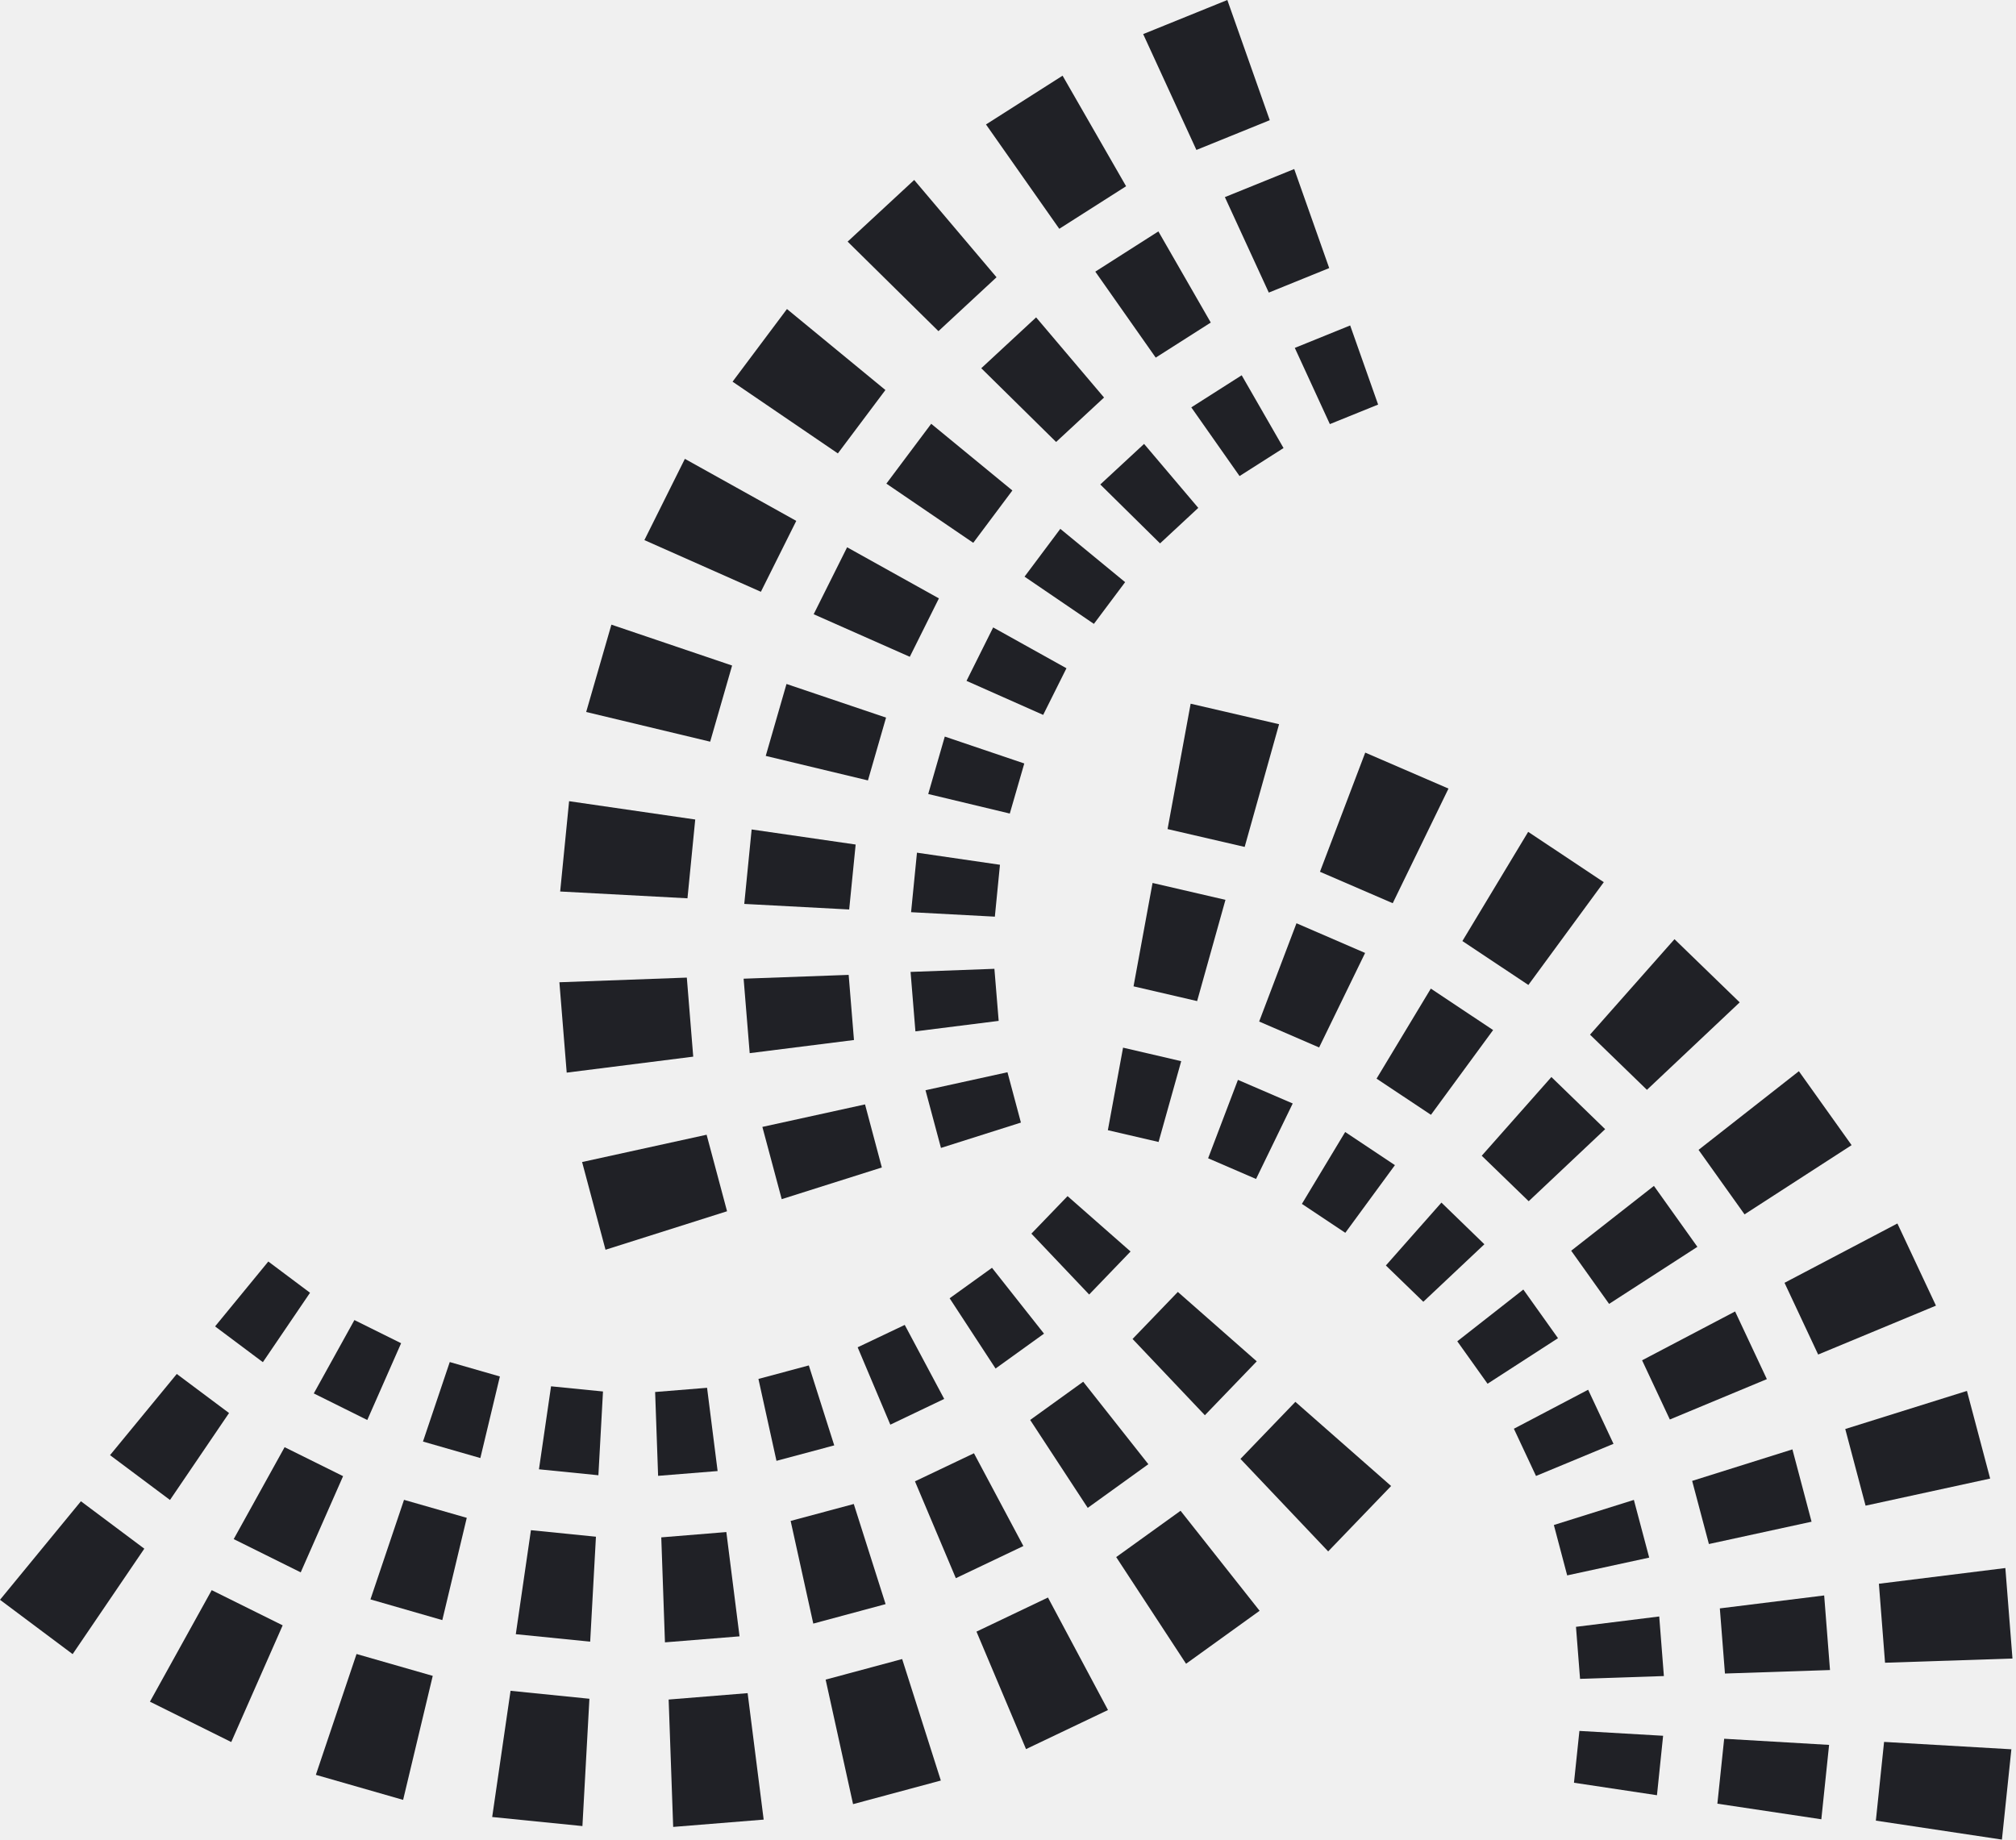
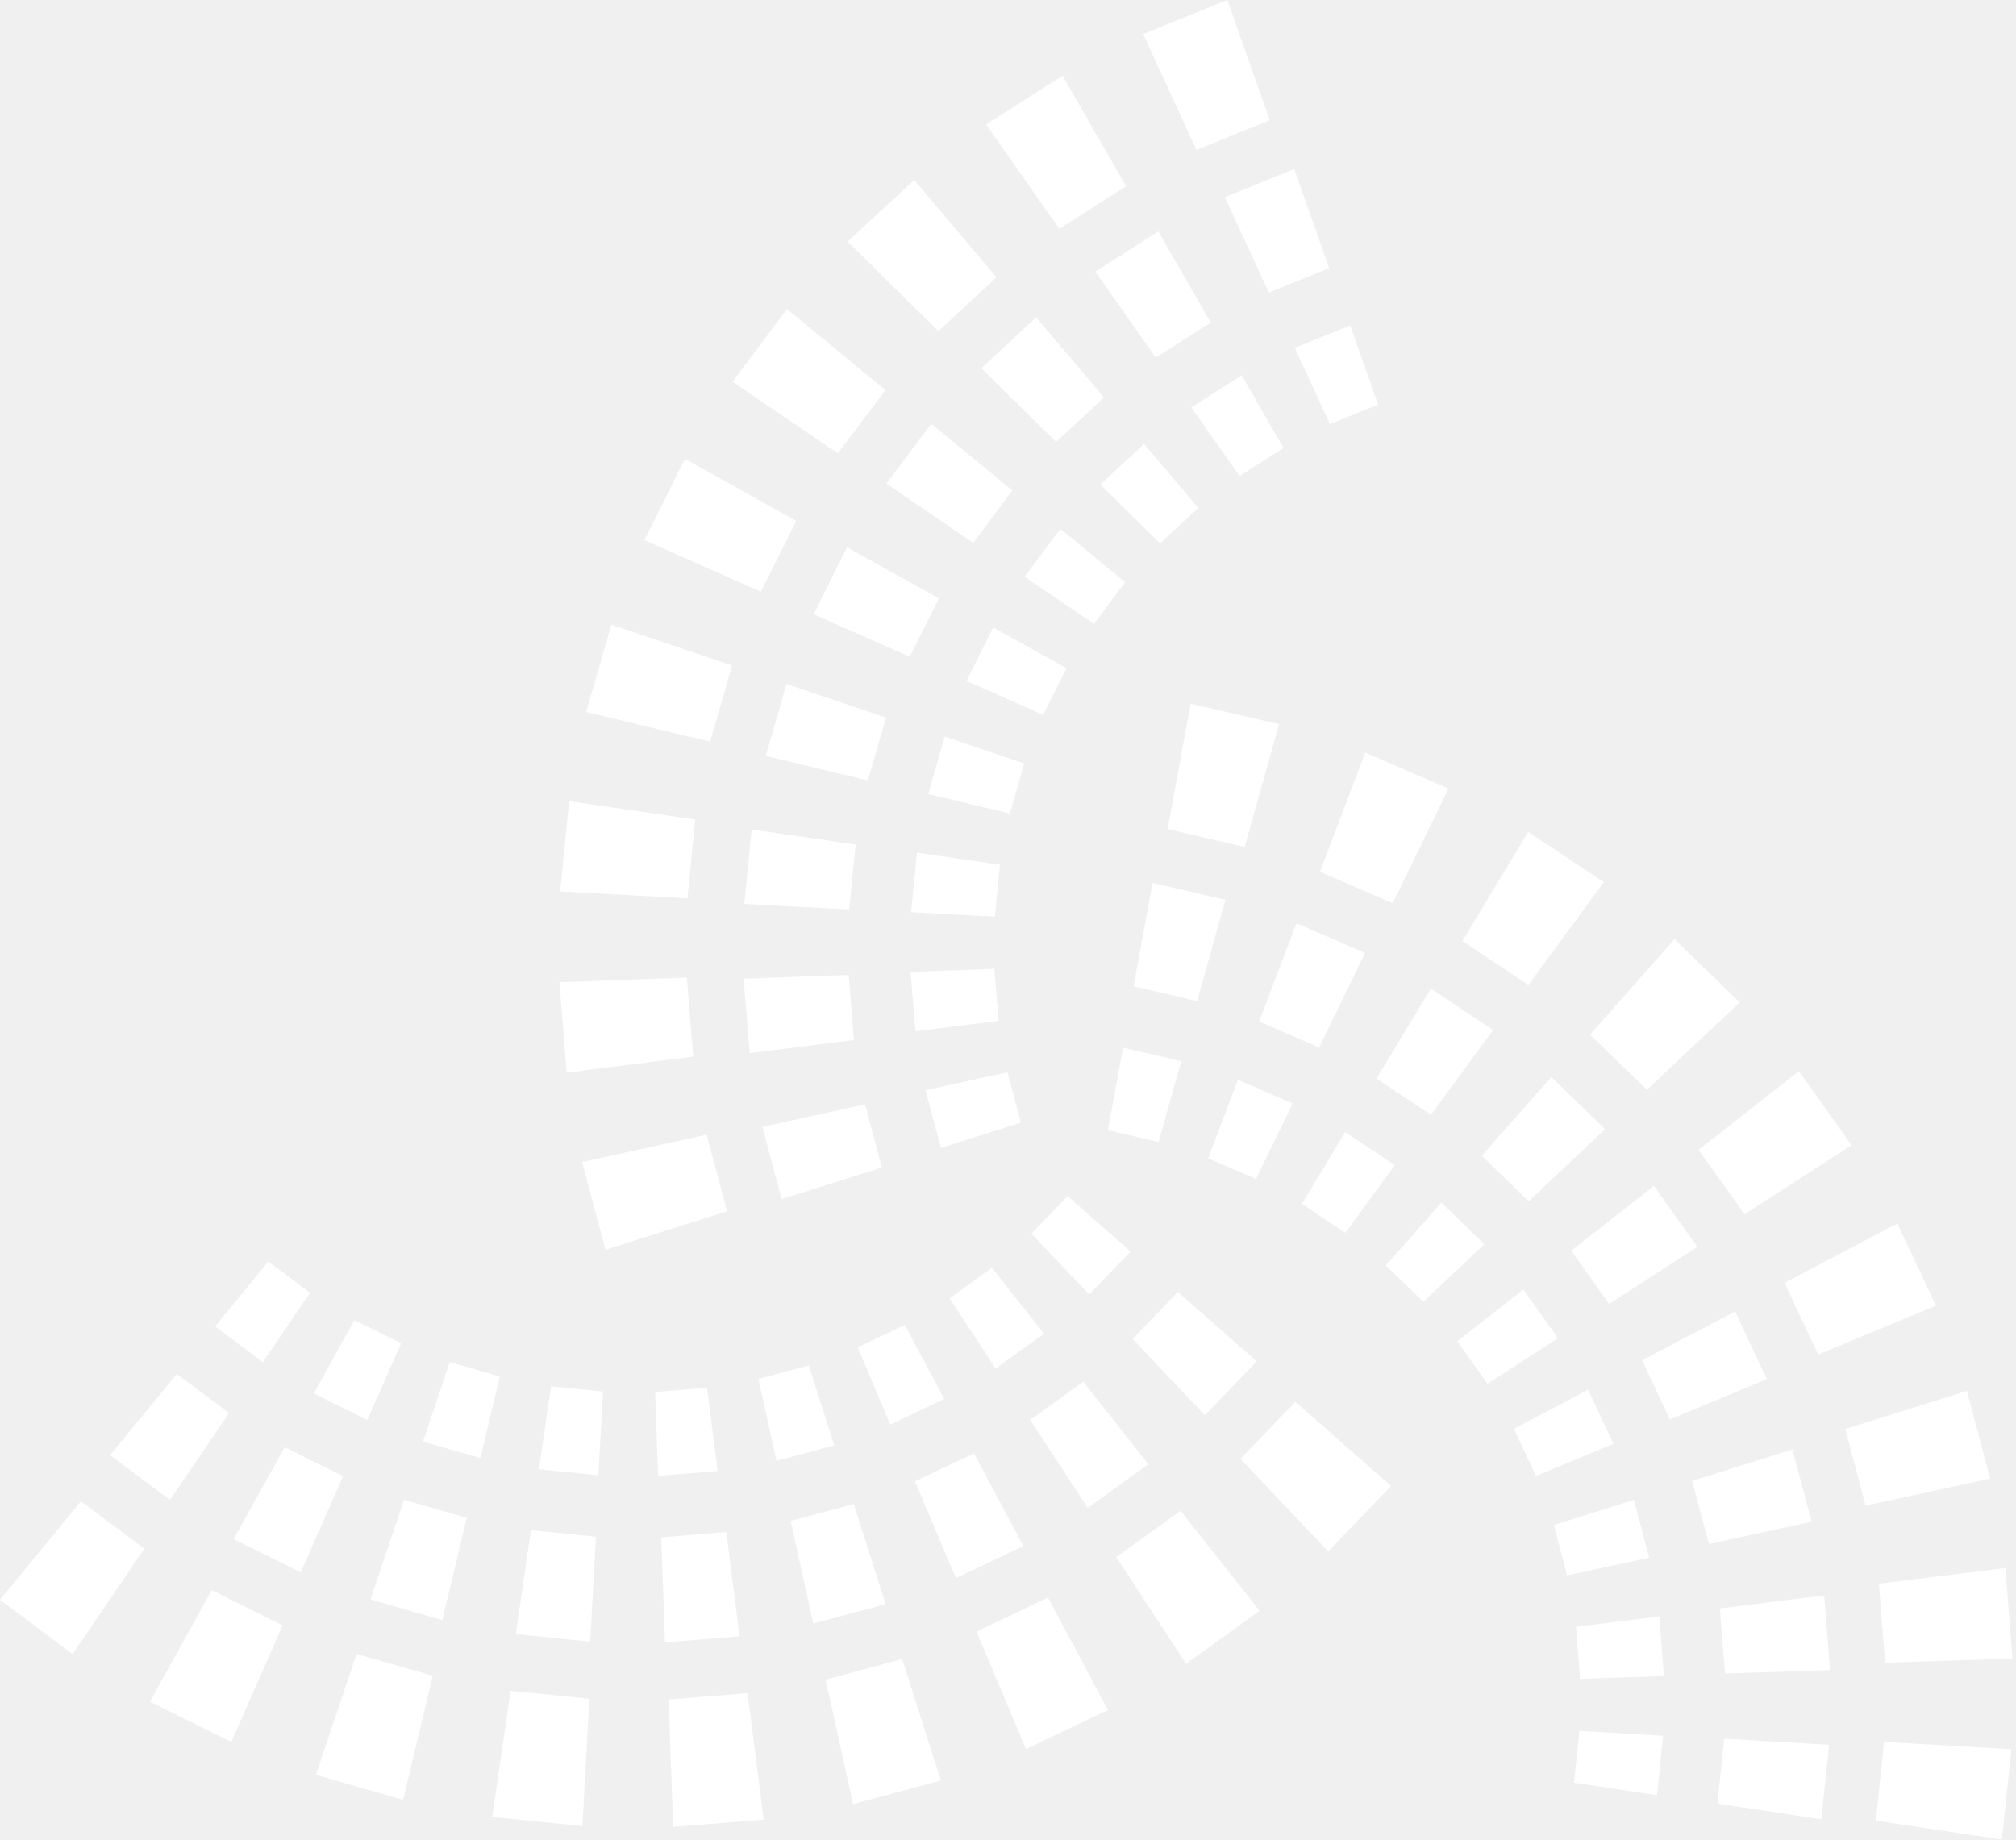
<svg xmlns="http://www.w3.org/2000/svg" width="389" height="355" fill="none" viewBox="0 0 389 355">
-   <path fill="#202126" d="M124.339 104.227L132.152 88.547L153.645 100.519L146.818 114.201L124.339 104.227Z" />
-   <path fill="#202126" d="M141.352 73.655L151.849 59.636L170.845 75.265L161.671 87.499L141.352 73.655Z" />
-   <path fill="#202126" d="M163.556 46.627L176.399 34.73L192.288 53.506L181.079 63.905L163.556 46.627Z" />
-   <path fill="#202126" d="M190.253 24.018L205.031 14.605L217.287 35.94L204.394 44.154L190.253 24.018Z" />
-   <path fill="#202126" d="M236.347 38.038L249.727 32.62L256.479 51.733L244.822 56.464L236.347 38.038Z" />
-   <path fill="#202126" d="M211.346 52.421L223.516 44.656L233.625 62.245L223.004 69.012L211.346 52.421Z" />
-   <path fill="#202126" d="M150.837 231.412L147.105 217.468L166.913 213.124L170.158 225.295L150.837 231.412Z" />
-   <path fill="#202126" d="M144.659 203.235L143.486 188.867L163.755 188.13L164.779 200.701L144.659 203.235Z" />
-   <path fill="#202126" d="M143.611 174.436L145.034 160.067L165.104 162.976L163.855 175.51L143.611 174.436Z" />
-   <path fill="#202126" d="M147.754 145.874L151.76 131.992L170.969 138.483L167.474 150.605L147.754 145.874Z" />
-   <path fill="#202126" d="M157.003 118.534L163.456 105.613L181.167 115.475L175.55 126.748L157.003 118.534Z" />
-   <path fill="#202126" d="M249.84 67.137L260.524 62.805L265.916 78.073L256.605 81.843L249.84 67.137Z" />
-   <path fill="#202126" d="M189.342 71.059L199.926 61.247L213.032 76.714L203.783 85.29L189.342 71.059Z" />
-   <path fill="#202126" d="M230.855 28.937L220.583 6.579L236.821 0L245.009 23.195L230.855 28.937Z" />
-   <path fill="#202126" d="M229.869 78.612L239.592 72.42L247.667 86.464L239.18 91.869L229.869 78.612Z" />
-   <path fill="#202126" d="M212.307 93.492L220.757 85.664L231.216 98.011L223.84 104.864L212.307 93.492Z" />
-   <path fill="#202126" d="M171.031 93.329L179.681 81.781L195.345 94.652L187.794 104.751L171.031 93.329Z" />
-   <path fill="#202126" d="M197.692 111.282L204.594 102.056L217.1 112.343L211.072 120.395L197.692 111.282Z" />
-   <path fill="#202126" d="M186.496 131.393L191.638 121.081L205.78 128.959L201.286 137.959L186.496 131.393Z" />
-   <path fill="#202126" d="M179.107 153.226L182.303 142.141L197.642 147.334L194.846 156.996L179.107 153.226Z" />
-   <path fill="#202126" d="M175.799 176.033L176.935 164.548L192.949 166.883L191.963 176.895L175.799 176.033Z" />
-   <path fill="#202126" d="M176.636 199.03L175.7 187.557L191.876 186.958L192.7 197.008L176.636 199.03Z" />
-   <path fill="#202126" d="M178.583 210.39L194.397 206.919L196.993 216.632L181.566 221.525L178.583 210.39Z" />
-   <path fill="#202126" d="M116.838 241.174L112.32 224.246L136.346 218.978L140.29 233.746L116.838 241.174Z" />
-   <path fill="#202126" d="M109.349 206.993L107.939 189.554L132.527 188.655L133.763 203.91L109.349 206.993Z" />
-   <path fill="#202126" d="M108.088 172.04L109.811 154.613L134.149 158.146L132.652 173.351L108.088 172.04Z" />
-   <path fill="#202126" d="M113.106 137.397L117.974 120.544L141.264 128.434L137.033 143.127L113.106 137.397Z" />
-   <path fill="#202126" d="M347.106 206.719L357.278 220.987L336.622 234.345L327.747 221.899L347.106 206.719Z" />
-   <path fill="#202126" d="M366.115 236.105L373.554 251.959L350.825 261.397L344.335 247.553L366.115 236.105Z" />
-   <path fill="#202126" d="M379.533 268.414L384.013 285.33L359.974 290.56L356.055 275.767L379.533 268.414Z" />
-   <path fill="#202126" d="M386.946 302.595L388.319 320.06L363.731 320.871L362.545 305.629L386.946 302.595Z" />
-   <path fill="#202126" d="M352.934 336.725L351.437 351.081L331.379 348.072L332.69 335.539L352.934 336.725Z" />
-   <path fill="#202126" d="M351.986 307.887L353.109 322.281L332.84 322.955L331.854 310.384L351.986 307.887Z" />
-   <path fill="#202126" d="M222.393 170.392L236.46 173.65L230.993 193.187L218.724 190.341L222.393 170.392Z" />
-   <path fill="#202126" d="M250.164 178.168L263.407 183.898L254.532 202.137L242.962 197.131L250.164 178.168Z" />
-   <path fill="#202126" d="M276.087 190.777L288.106 198.779L276.112 215.133L265.615 208.155L276.087 190.777Z" />
-   <path fill="#202126" d="M299.352 207.842L309.724 217.903L294.971 231.81L285.91 223.034L299.352 207.842Z" />
-   <path fill="#202126" d="M319.135 228.852L327.523 240.611L310.486 251.622L303.172 241.361L319.135 228.852Z" />
-   <path fill="#202126" d="M320.908 334.965L319.722 346.438L303.709 344.028L304.757 334.029L320.908 334.965Z" />
-   <path fill="#202126" d="M345.858 279.699L349.552 293.656L329.745 297.963L326.512 285.779L345.858 279.699Z" />
-   <path fill="#202126" d="M363.545 336.149L388.108 337.573L386.285 355L361.959 351.342L363.545 336.149Z" />
-   <path fill="#202126" d="M320.158 311.944L321.057 323.442L304.881 323.979L304.095 313.942L320.158 311.944Z" />
-   <path fill="#202126" d="M315.266 289.449L318.224 300.584L302.398 304.017L299.827 294.292L315.266 289.449Z" />
-   <path fill="#202126" d="M334.799 253.083L340.927 266.141L322.205 273.931L316.851 262.508L334.799 253.083Z" />
-   <path fill="#202126" d="M306.442 268.188L311.335 278.624L296.382 284.829L292.113 275.716L306.442 268.188Z" />
-   <path fill="#202126" d="M293.936 248.852L300.626 258.24L287.033 267.029L281.192 258.839L293.936 248.852Z" />
-   <path fill="#202126" d="M278.134 232.075L286.422 240.114L274.639 251.212L267.413 244.209L278.134 232.075Z" />
-   <path fill="#202126" d="M259.561 218.453L269.16 224.845L259.586 237.903L251.211 232.323L259.561 218.453Z" />
-   <path fill="#202126" d="M238.868 208.391L249.439 212.947L242.362 227.516L233.114 223.521L238.868 208.391Z" />
-   <path fill="#202126" d="M227.922 204.783L223.553 220.375L213.768 218.103L216.701 202.174L227.922 204.783Z" />
-   <path fill="#202126" d="M229.744 135.799L246.806 139.756L240.166 163.438L225.289 159.993L229.744 135.799Z" />
-   <path fill="#202126" d="M263.432 145.237L279.495 152.178L268.736 174.299L254.695 168.232L263.432 145.237Z" />
-   <path fill="#202126" d="M294.871 160.528L309.462 170.24L294.909 190.077L282.178 181.601L294.871 160.528Z" />
-   <path fill="#202126" d="M323.104 181.24L335.685 193.436L317.787 210.314L306.804 199.666L323.104 181.24Z" />
-   <path fill="#202126" d="M147.355 351.144L129.894 352.555L129.02 327.974L144.26 326.738L147.355 351.144Z" />
-   <path fill="#202126" d="M112.382 352.391L94.971 350.643L98.515 326.288L113.73 327.823L112.382 352.391Z" />
-   <path fill="#202126" d="M77.784 347.337L60.946 342.505L68.797 319.186L83.5 323.405L77.784 347.337Z" />
-   <path fill="#202126" d="M44.621 336.175L28.932 328.386L40.851 306.864L54.544 313.655L44.621 336.175Z" />
-   <path fill="#202126" d="M32.801 289.462L21.231 280.811L34.111 265.144L44.196 272.684L32.801 289.462Z" />
-   <path fill="#202126" d="M58.026 303.43L45.095 297.013L54.918 279.273L66.201 284.866L58.026 303.43Z" />
-   <path fill="#202126" d="M242.499 262.708L232.489 273.107L218.535 258.389L227.272 249.313L242.499 262.708Z" />
-   <path fill="#202126" d="M221.581 282.558L209.886 290.985L198.778 274.019L209.013 266.641L221.581 282.558Z" />
-   <path fill="#202126" d="M197.467 298.349L184.436 304.554L176.548 285.866L187.931 280.448L197.467 298.349Z" />
-   <path fill="#202126" d="M170.882 309.56L156.928 313.318L152.56 293.506L164.741 290.236L170.882 309.56Z" />
-   <path fill="#202126" d="M142.699 315.777L128.308 316.938L127.597 296.677L140.153 295.653L142.699 315.777Z" />
-   <path fill="#202126" d="M50.724 262.87L41.5 255.966L51.772 243.445L59.823 249.474L50.724 262.87Z" />
-   <path fill="#202126" d="M85.347 312.644L71.48 308.649L77.958 289.436L90.065 292.907L85.347 312.644Z" />
-   <path fill="#202126" d="M27.846 298.862L14.017 319.21L0 308.724L15.614 289.711L27.846 298.862Z" />
-   <path fill="#202126" d="M70.869 274.03L60.547 268.9L68.385 254.743L77.397 259.212L70.869 274.03Z" />
-   <path fill="#202126" d="M92.686 281.371L81.615 278.187L86.783 262.845L96.456 265.629L92.686 281.371Z" />
-   <path fill="#202126" d="M113.879 316.8L99.526 315.364L102.446 295.29L114.99 296.551L113.879 316.8Z" />
-   <path fill="#202126" d="M115.465 284.692L103.995 283.543L106.329 267.527L116.351 268.525L115.465 284.692Z" />
-   <path fill="#202126" d="M138.468 283.88L126.986 284.804L126.411 268.625L136.434 267.813L138.468 283.88Z" />
-   <path fill="#202126" d="M160.972 278.926L149.826 281.91L146.344 266.105L156.067 263.496L160.972 278.926Z" />
-   <path fill="#202126" d="M182.19 269.961L171.793 274.929L165.49 259.999L174.576 255.679L182.19 269.961Z" />
-   <path fill="#202126" d="M201.448 257.366L192.1 264.095L183.238 250.538L191.413 244.658L201.448 257.366Z" />
-   <path fill="#202126" d="M210.16 249.813L199.014 238.066L205.992 230.825L218.148 241.511L210.16 249.813Z" />
-   <path fill="#202126" d="M268.424 286.766L256.28 299.387L239.355 281.535L249.952 270.524L268.424 286.766Z" />
-   <path fill="#202126" d="M243.049 310.845L228.858 321.069L215.378 300.483L227.797 291.545L243.049 310.845Z" />
-   <path fill="#202126" d="M213.793 329.996L197.979 337.537L188.418 314.866L202.21 308.287L213.793 329.996Z" />
-   <path fill="#202126" d="M181.541 343.604L164.604 348.16L159.312 324.129L174.078 320.159L181.541 343.604Z" />
+   <path fill="#ffffff" d="M124.339 104.227L132.152 88.547L153.645 100.519L146.818 114.201L124.339 104.227Z" />
+   <path fill="#ffffff" d="M141.352 73.655L151.849 59.636L170.845 75.265L161.671 87.499L141.352 73.655Z" />
+   <path fill="#ffffff" d="M163.556 46.627L176.399 34.73L192.288 53.506L181.079 63.905L163.556 46.627Z" />
+   <path fill="#ffffff" d="M190.253 24.018L205.031 14.605L217.287 35.94L204.394 44.154L190.253 24.018Z" />
+   <path fill="#ffffff" d="M236.347 38.038L249.727 32.62L256.479 51.733L244.822 56.464L236.347 38.038Z" />
+   <path fill="#ffffff" d="M211.346 52.421L223.516 44.656L233.625 62.245L223.004 69.012L211.346 52.421Z" />
+   <path fill="#ffffff" d="M150.837 231.412L147.105 217.468L166.913 213.124L170.158 225.295L150.837 231.412Z" />
+   <path fill="#ffffff" d="M144.659 203.235L143.486 188.867L163.755 188.13L164.779 200.701L144.659 203.235Z" />
+   <path fill="#ffffff" d="M143.611 174.436L145.034 160.067L165.104 162.976L163.855 175.51L143.611 174.436Z" />
+   <path fill="#ffffff" d="M147.754 145.874L151.76 131.992L170.969 138.483L167.474 150.605L147.754 145.874Z" />
+   <path fill="#ffffff" d="M157.003 118.534L163.456 105.613L181.167 115.475L175.55 126.748L157.003 118.534Z" />
+   <path fill="#ffffff" d="M249.84 67.137L260.524 62.805L265.916 78.073L256.605 81.843L249.84 67.137Z" />
+   <path fill="#ffffff" d="M189.342 71.059L199.926 61.247L213.032 76.714L203.783 85.29L189.342 71.059Z" />
+   <path fill="#ffffff" d="M230.855 28.937L220.583 6.579L236.821 0L245.009 23.195L230.855 28.937Z" />
+   <path fill="#ffffff" d="M229.869 78.612L239.592 72.42L247.667 86.464L239.18 91.869L229.869 78.612Z" />
+   <path fill="#ffffff" d="M212.307 93.492L220.757 85.664L231.216 98.011L223.84 104.864L212.307 93.492Z" />
+   <path fill="#ffffff" d="M171.031 93.329L179.681 81.781L195.345 94.652L187.794 104.751L171.031 93.329Z" />
+   <path fill="#ffffff" d="M197.692 111.282L204.594 102.056L217.1 112.343L211.072 120.395L197.692 111.282Z" />
+   <path fill="#ffffff" d="M186.496 131.393L191.638 121.081L205.78 128.959L201.286 137.959L186.496 131.393Z" />
+   <path fill="#ffffff" d="M179.107 153.226L182.303 142.141L197.642 147.334L194.846 156.996L179.107 153.226Z" />
+   <path fill="#ffffff" d="M175.799 176.033L176.935 164.548L192.949 166.883L191.963 176.895L175.799 176.033Z" />
+   <path fill="#ffffff" d="M176.636 199.03L175.7 187.557L191.876 186.958L192.7 197.008L176.636 199.03Z" />
+   <path fill="#ffffff" d="M178.583 210.39L194.397 206.919L196.993 216.632L181.566 221.525L178.583 210.39Z" />
+   <path fill="#ffffff" d="M116.838 241.174L112.32 224.246L136.346 218.978L140.29 233.746L116.838 241.174Z" />
+   <path fill="#ffffff" d="M109.349 206.993L107.939 189.554L132.527 188.655L133.763 203.91L109.349 206.993Z" />
+   <path fill="#ffffff" d="M108.088 172.04L109.811 154.613L134.149 158.146L132.652 173.351L108.088 172.04Z" />
+   <path fill="#ffffff" d="M113.106 137.397L117.974 120.544L141.264 128.434L137.033 143.127L113.106 137.397Z" />
+   <path fill="#ffffff" d="M347.106 206.719L357.278 220.987L336.622 234.345L327.747 221.899L347.106 206.719Z" />
+   <path fill="#ffffff" d="M366.115 236.105L373.554 251.959L350.825 261.397L344.335 247.553L366.115 236.105Z" />
+   <path fill="#ffffff" d="M379.533 268.414L384.013 285.33L359.974 290.56L356.055 275.767L379.533 268.414Z" />
+   <path fill="#ffffff" d="M386.946 302.595L388.319 320.06L363.731 320.871L362.545 305.629L386.946 302.595Z" />
+   <path fill="#ffffff" d="M352.934 336.725L351.437 351.081L331.379 348.072L332.69 335.539L352.934 336.725Z" />
+   <path fill="#ffffff" d="M351.986 307.887L353.109 322.281L332.84 322.955L331.854 310.384L351.986 307.887Z" />
+   <path fill="#ffffff" d="M222.393 170.392L236.46 173.65L230.993 193.187L218.724 190.341L222.393 170.392Z" />
+   <path fill="#ffffff" d="M250.164 178.168L263.407 183.898L254.532 202.137L242.962 197.131L250.164 178.168Z" />
+   <path fill="#ffffff" d="M276.087 190.777L288.106 198.779L276.112 215.133L265.615 208.155L276.087 190.777Z" />
+   <path fill="#ffffff" d="M299.352 207.842L309.724 217.903L294.971 231.81L285.91 223.034L299.352 207.842Z" />
+   <path fill="#ffffff" d="M319.135 228.852L327.523 240.611L310.486 251.622L303.172 241.361L319.135 228.852Z" />
+   <path fill="#ffffff" d="M320.908 334.965L319.722 346.438L303.709 344.028L304.757 334.029L320.908 334.965Z" />
+   <path fill="#ffffff" d="M345.858 279.699L349.552 293.656L329.745 297.963L326.512 285.779L345.858 279.699Z" />
+   <path fill="#ffffff" d="M363.545 336.149L388.108 337.573L386.285 355L361.959 351.342L363.545 336.149Z" />
+   <path fill="#ffffff" d="M320.158 311.944L321.057 323.442L304.881 323.979L304.095 313.942L320.158 311.944Z" />
+   <path fill="#ffffff" d="M315.266 289.449L318.224 300.584L302.398 304.017L299.827 294.292L315.266 289.449Z" />
+   <path fill="#ffffff" d="M334.799 253.083L340.927 266.141L322.205 273.931L316.851 262.508L334.799 253.083Z" />
+   <path fill="#ffffff" d="M306.442 268.188L311.335 278.624L296.382 284.829L292.113 275.716L306.442 268.188Z" />
+   <path fill="#ffffff" d="M293.936 248.852L300.626 258.24L287.033 267.029L281.192 258.839L293.936 248.852Z" />
+   <path fill="#ffffff" d="M278.134 232.075L286.422 240.114L274.639 251.212L267.413 244.209L278.134 232.075Z" />
+   <path fill="#ffffff" d="M259.561 218.453L269.16 224.845L259.586 237.903L251.211 232.323L259.561 218.453Z" />
+   <path fill="#ffffff" d="M238.868 208.391L249.439 212.947L242.362 227.516L233.114 223.521L238.868 208.391Z" />
+   <path fill="#ffffff" d="M227.922 204.783L223.553 220.375L213.768 218.103L216.701 202.174L227.922 204.783Z" />
+   <path fill="#ffffff" d="M229.744 135.799L246.806 139.756L240.166 163.438L225.289 159.993L229.744 135.799Z" />
+   <path fill="#ffffff" d="M263.432 145.237L279.495 152.178L268.736 174.299L254.695 168.232L263.432 145.237Z" />
+   <path fill="#ffffff" d="M294.871 160.528L309.462 170.24L294.909 190.077L282.178 181.601L294.871 160.528Z" />
+   <path fill="#ffffff" d="M323.104 181.24L335.685 193.436L317.787 210.314L306.804 199.666L323.104 181.24Z" />
+   <path fill="#ffffff" d="M147.355 351.144L129.894 352.555L129.02 327.974L144.26 326.738L147.355 351.144Z" />
+   <path fill="#ffffff" d="M112.382 352.391L94.971 350.643L98.515 326.288L113.73 327.823L112.382 352.391Z" />
+   <path fill="#ffffff" d="M77.784 347.337L60.946 342.505L68.797 319.186L83.5 323.405L77.784 347.337Z" />
+   <path fill="#ffffff" d="M44.621 336.175L28.932 328.386L40.851 306.864L54.544 313.655L44.621 336.175Z" />
+   <path fill="#ffffff" d="M32.801 289.462L21.231 280.811L34.111 265.144L44.196 272.684L32.801 289.462Z" />
+   <path fill="#ffffff" d="M58.026 303.43L45.095 297.013L54.918 279.273L66.201 284.866L58.026 303.43Z" />
+   <path fill="#ffffff" d="M242.499 262.708L232.489 273.107L218.535 258.389L227.272 249.313L242.499 262.708Z" />
+   <path fill="#ffffff" d="M221.581 282.558L209.886 290.985L198.778 274.019L209.013 266.641L221.581 282.558Z" />
+   <path fill="#ffffff" d="M197.467 298.349L184.436 304.554L176.548 285.866L187.931 280.448L197.467 298.349Z" />
+   <path fill="#ffffff" d="M170.882 309.56L156.928 313.318L152.56 293.506L164.741 290.236L170.882 309.56Z" />
+   <path fill="#ffffff" d="M142.699 315.777L128.308 316.938L127.597 296.677L140.153 295.653L142.699 315.777Z" />
+   <path fill="#ffffff" d="M50.724 262.87L41.5 255.966L51.772 243.445L59.823 249.474L50.724 262.87Z" />
+   <path fill="#ffffff" d="M85.347 312.644L71.48 308.649L77.958 289.436L90.065 292.907L85.347 312.644Z" />
+   <path fill="#ffffff" d="M27.846 298.862L14.017 319.21L0 308.724L15.614 289.711L27.846 298.862Z" />
+   <path fill="#ffffff" d="M70.869 274.03L60.547 268.9L68.385 254.743L77.397 259.212L70.869 274.03Z" />
+   <path fill="#ffffff" d="M92.686 281.371L81.615 278.187L86.783 262.845L96.456 265.629L92.686 281.371Z" />
+   <path fill="#ffffff" d="M113.879 316.8L99.526 315.364L102.446 295.29L114.99 296.551L113.879 316.8Z" />
+   <path fill="#ffffff" d="M115.465 284.692L103.995 283.543L106.329 267.527L116.351 268.525L115.465 284.692Z" />
+   <path fill="#ffffff" d="M138.468 283.88L126.986 284.804L126.411 268.625L136.434 267.813L138.468 283.88Z" />
+   <path fill="#ffffff" d="M160.972 278.926L149.826 281.91L146.344 266.105L156.067 263.496L160.972 278.926Z" />
+   <path fill="#ffffff" d="M182.19 269.961L171.793 274.929L165.49 259.999L174.576 255.679L182.19 269.961Z" />
+   <path fill="#ffffff" d="M201.448 257.366L192.1 264.095L183.238 250.538L191.413 244.658L201.448 257.366Z" />
+   <path fill="#ffffff" d="M210.16 249.813L199.014 238.066L205.992 230.825L218.148 241.511L210.16 249.813Z" />
+   <path fill="#ffffff" d="M268.424 286.766L256.28 299.387L239.355 281.535L249.952 270.524L268.424 286.766Z" />
+   <path fill="#ffffff" d="M243.049 310.845L228.858 321.069L215.378 300.483L227.797 291.545L243.049 310.845Z" />
+   <path fill="#ffffff" d="M213.793 329.996L197.979 337.537L188.418 314.866L202.21 308.287L213.793 329.996Z" />
+   <path fill="#ffffff" d="M181.541 343.604L164.604 348.16L159.312 324.129L174.078 320.159L181.541 343.604Z" />
</svg>
